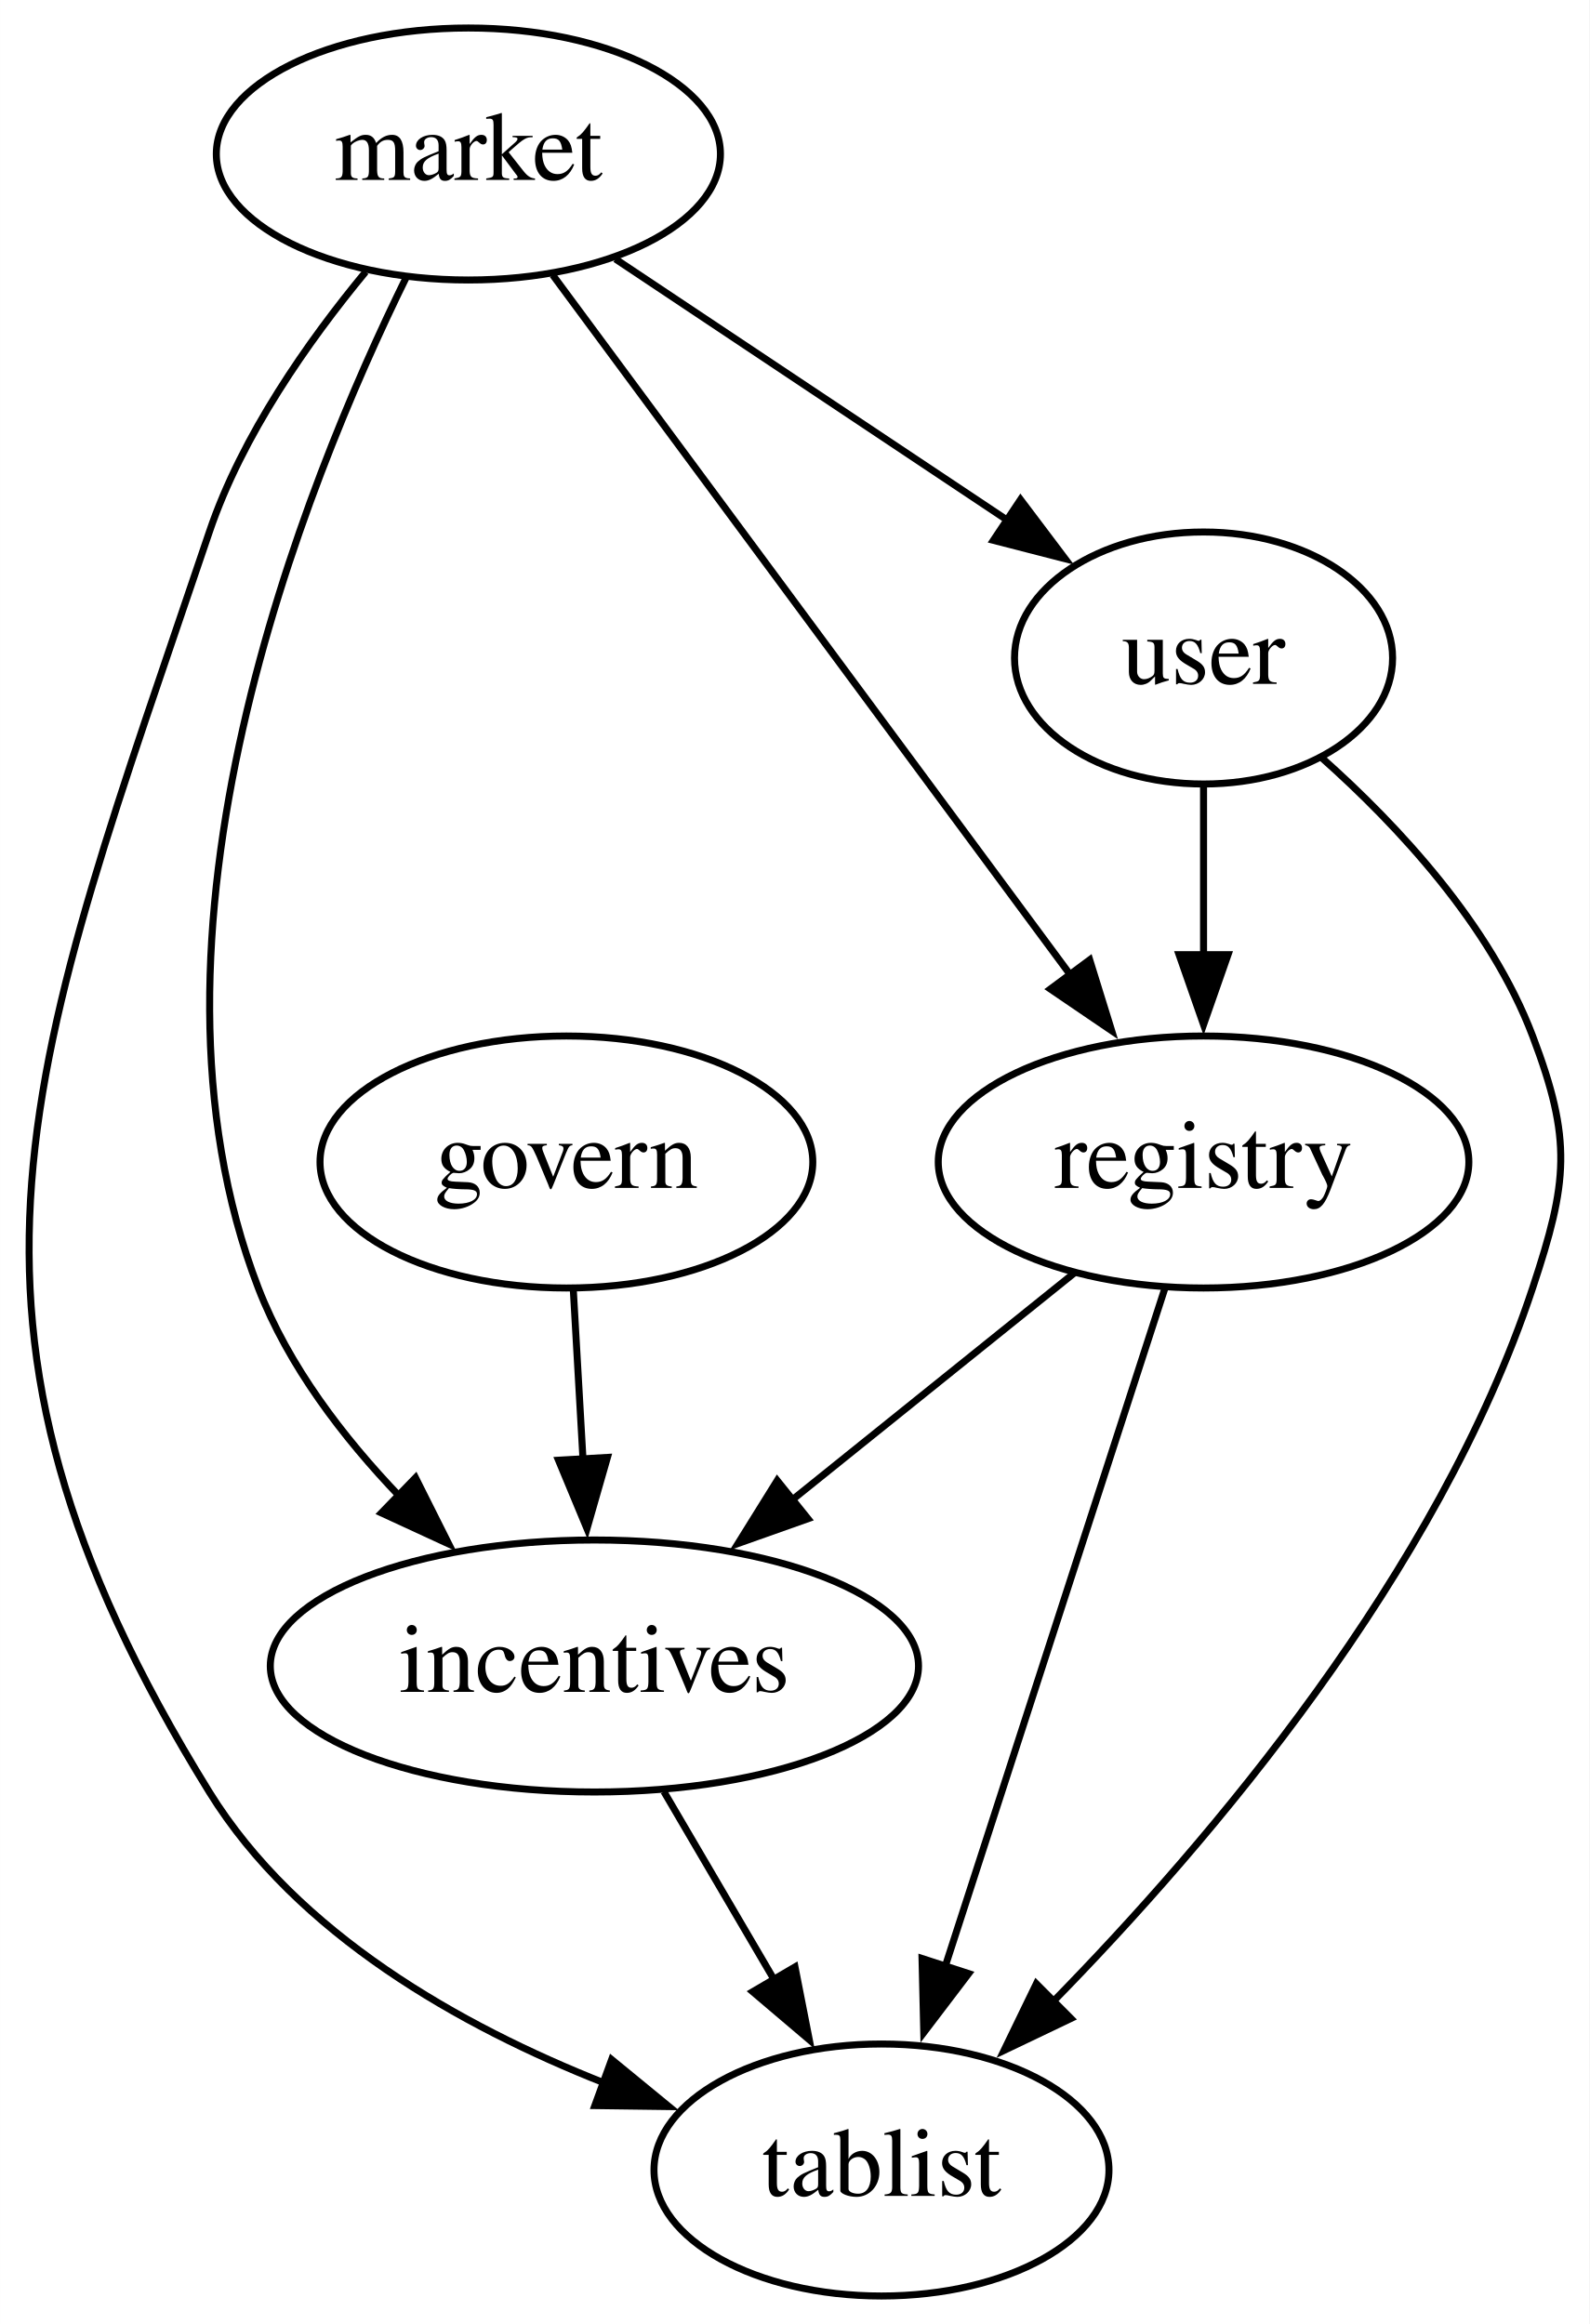
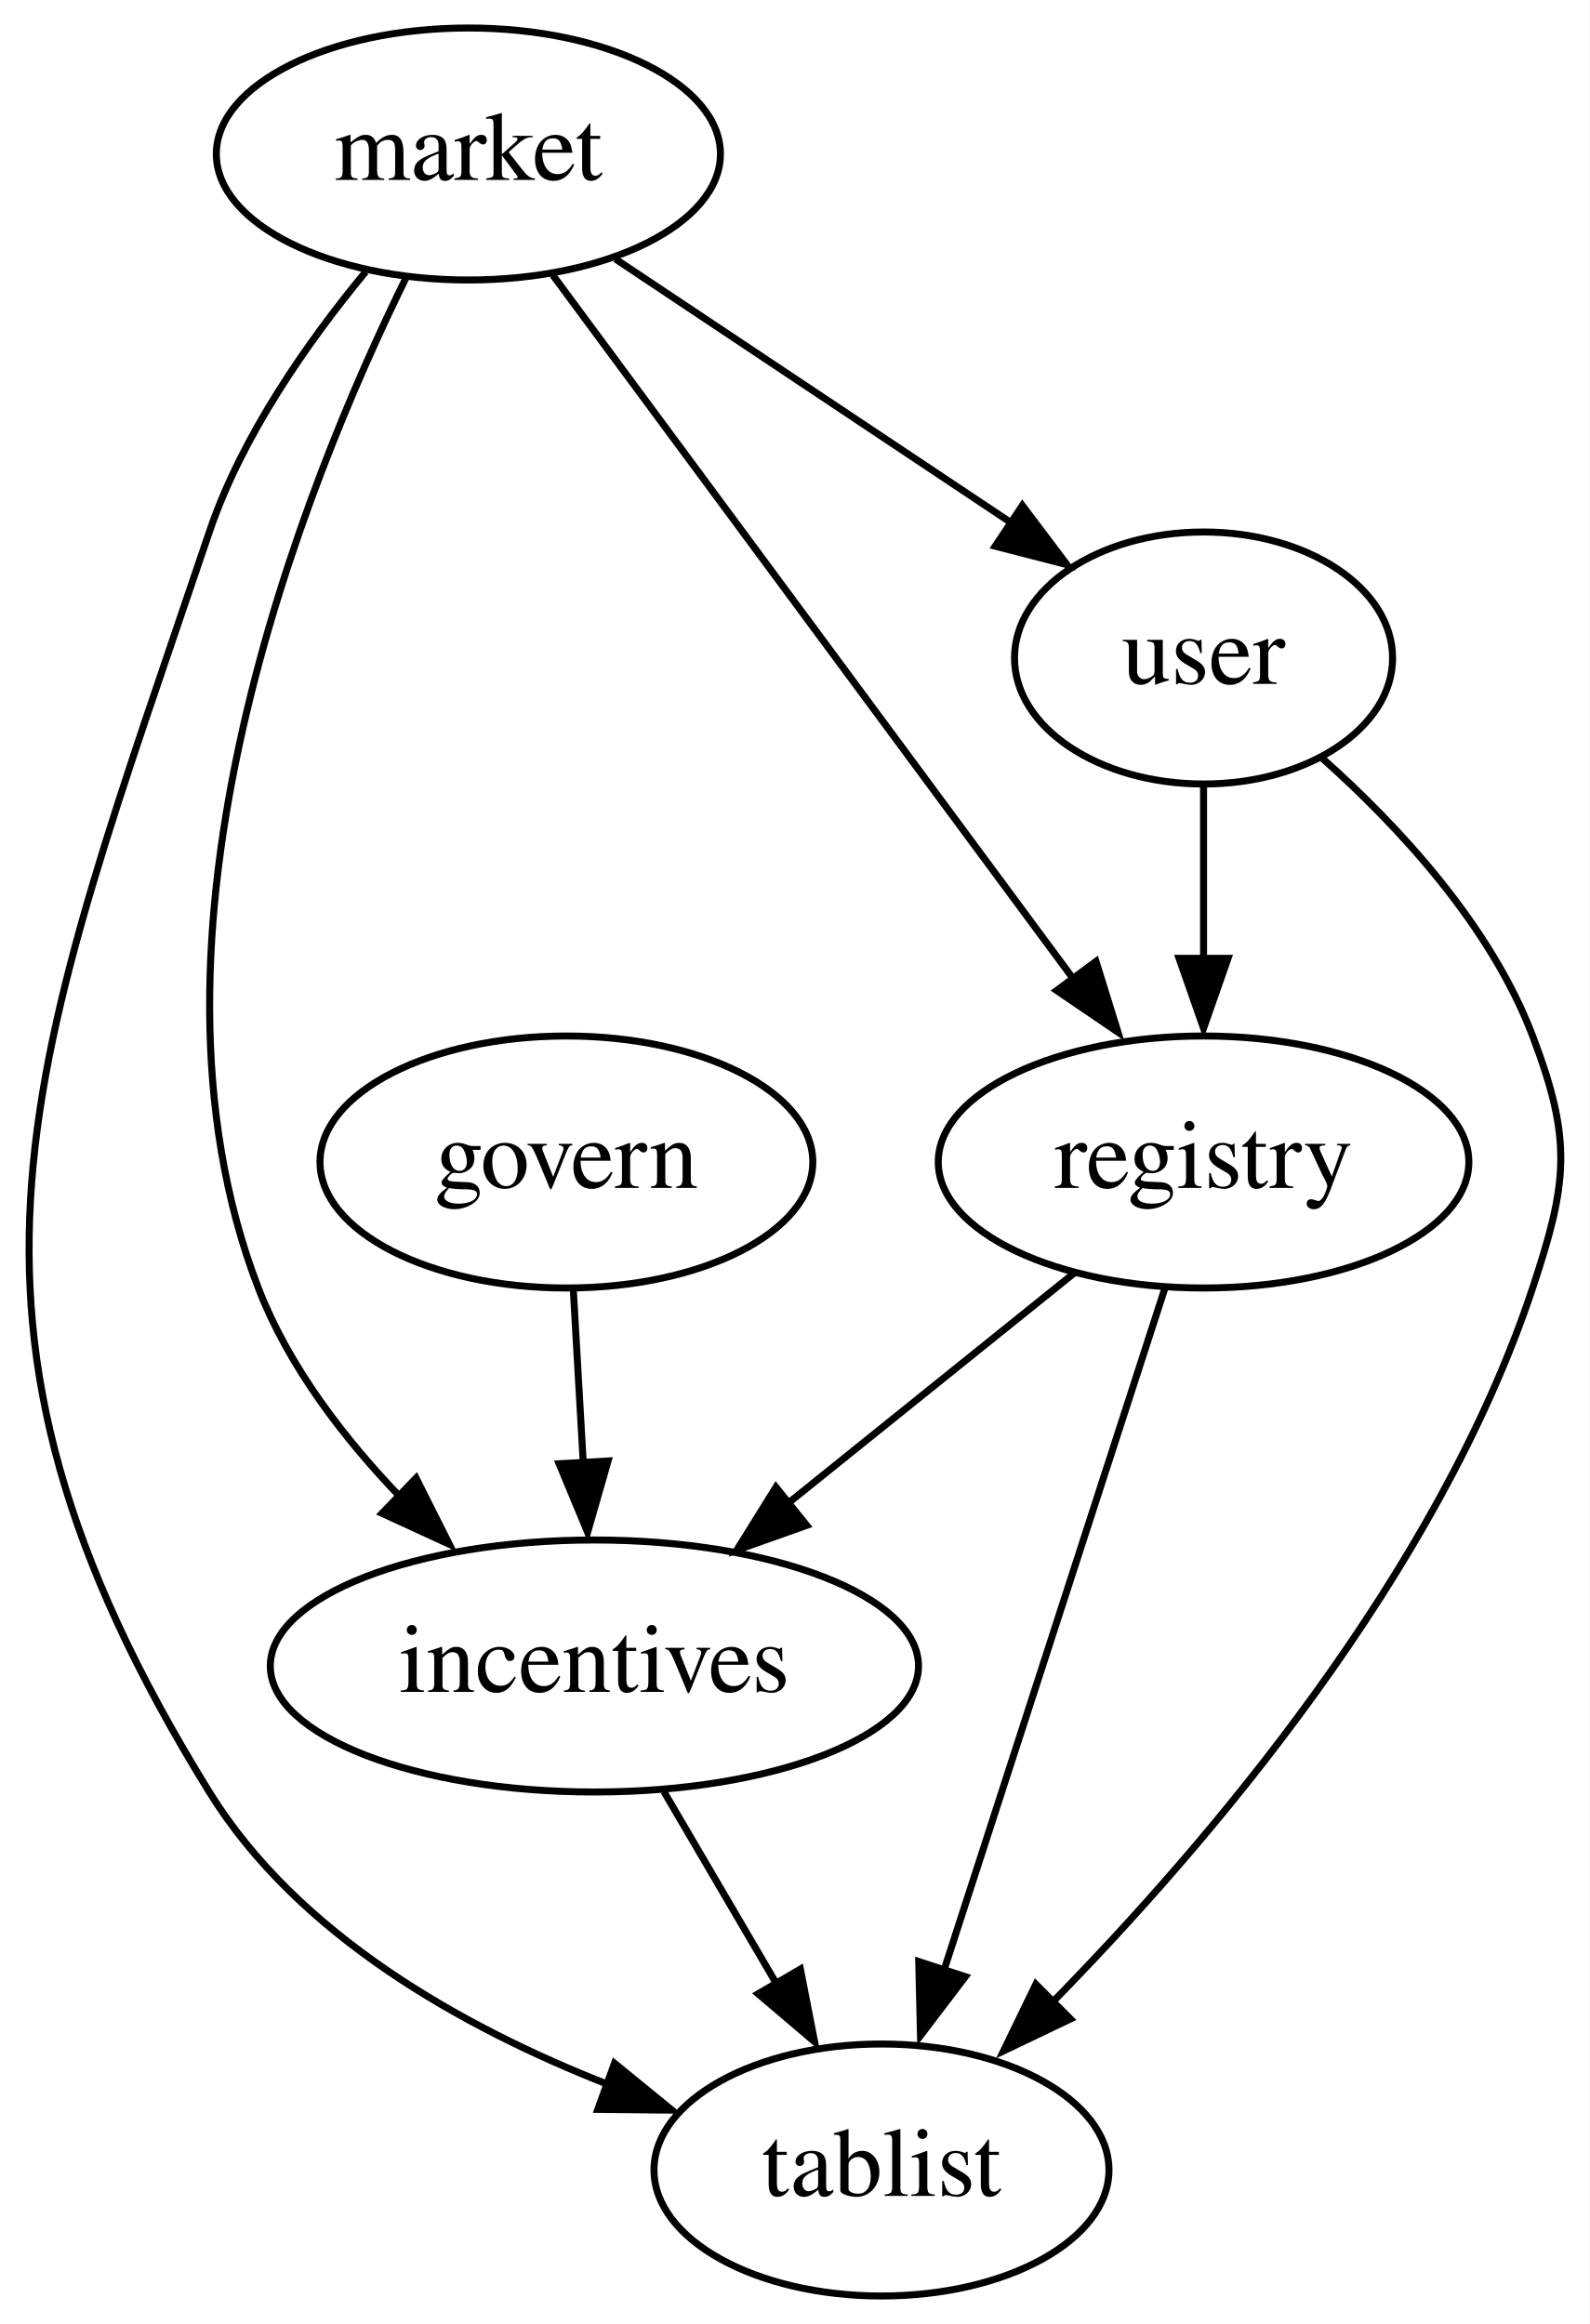
<svg xmlns="http://www.w3.org/2000/svg" width="227pt" height="332pt" viewBox="0.00 0.00 226.99 332.00">
  <g id="graph0" class="graph" transform="scale(1 1) rotate(0) translate(4 328)">
    <polygon fill="white" stroke="none" points="-4,4 -4,-328 222.99,-328 222.99,4 -4,4" />
    <g id="node1" class="node">
      <ellipse fill="none" stroke="black" cx="121.89" cy="-18" rx="32.49" ry="18" />
      <text text-anchor="middle" x="121.89" y="-14.3" font-family="Times,serif" font-size="14.00">tablist</text>
    </g>
    <g id="node2" class="node">
      <ellipse fill="none" stroke="black" cx="80.89" cy="-90" rx="46.29" ry="18" />
      <text text-anchor="middle" x="80.89" y="-86.3" font-family="Times,serif" font-size="14.00">incentives</text>
    </g>
    <g id="edge1" class="edge">
-       <path fill="none" stroke="black" d="M90.82,-72.05C95.57,-63.94 101.37,-54.04 106.66,-45.01" />
-       <polygon fill="black" stroke="black" points="109.54,-47.01 111.58,-36.61 103.5,-43.47 109.54,-47.01" />
+       <path fill="none" stroke="black" d="M90.82,-72.05C95.62,-63.85 101.49,-53.83 106.83,-44.71" />
+       <polygon fill="black" stroke="black" points="110.31,-46.7 112.34,-36.31 104.27,-43.17 110.31,-46.7" />
    </g>
    <g id="node3" class="node">
      <ellipse fill="none" stroke="black" cx="167.89" cy="-162" rx="37.89" ry="18" />
      <text text-anchor="middle" x="167.89" y="-158.3" font-family="Times,serif" font-size="14.00">registry</text>
    </g>
    <g id="edge2" class="edge">
-       <path fill="none" stroke="black" d="M162.34,-143.87C154.54,-119.78 140.23,-75.6 130.89,-46.77" />
-       <polygon fill="black" stroke="black" points="134.34,-46.06 127.93,-37.63 127.68,-48.22 134.34,-46.06" />
+       <path fill="none" stroke="black" d="M162.34,-143.87C154.5,-119.67 140.1,-75.21 130.77,-46.39" />
+       <polygon fill="black" stroke="black" points="133.87,-45.62 127.46,-37.19 127.21,-47.78 133.87,-45.62" />
    </g>
    <g id="edge5" class="edge">
-       <path fill="none" stroke="black" d="M149.44,-146.15C137.69,-136.7 122.24,-124.26 108.98,-113.6" />
-       <polygon fill="black" stroke="black" points="111.39,-111.04 101.4,-107.5 107,-116.5 111.39,-111.04" />
+       <path fill="none" stroke="black" d="M149.44,-146.15C137.58,-136.61 121.94,-124.03 108.6,-113.29" />
+       <polygon fill="black" stroke="black" points="111.21,-110.09 101.22,-106.55 106.82,-115.55 111.21,-110.09" />
    </g>
    <g id="node4" class="node">
      <ellipse fill="none" stroke="black" cx="167.89" cy="-234" rx="27" ry="18" />
      <text text-anchor="middle" x="167.89" y="-230.3" font-family="Times,serif" font-size="14.00">user</text>
    </g>
    <g id="edge3" class="edge">
-       <path fill="none" stroke="black" d="M184.81,-219.71C195.68,-210.03 208.87,-195.87 214.89,-180 220.57,-165.04 219.92,-159.19 214.89,-144 201.41,-103.29 168.96,-65.07 146.21,-41.86" />
-       <polygon fill="black" stroke="black" points="148.95,-39.65 139.39,-35.08 144.01,-44.61 148.95,-39.65" />
+       <path fill="none" stroke="black" d="M184.81,-219.71C195.68,-210.03 208.87,-195.87 214.89,-180 220.57,-165.04 219.92,-159.19 214.89,-144 201.35,-103.12 168.68,-64.73 145.91,-41.56" />
+       <polygon fill="black" stroke="black" points="148.88,-39.58 139.32,-35.01 143.94,-44.54 148.88,-39.58" />
    </g>
    <g id="edge8" class="edge">
-       <path fill="none" stroke="black" d="M167.89,-215.7C167.89,-208.41 167.89,-199.73 167.89,-191.54" />
-       <polygon fill="black" stroke="black" points="171.39,-191.62 167.89,-181.62 164.39,-191.62 171.39,-191.62" />
+       <path fill="none" stroke="black" d="M167.89,-215.7C167.89,-208.24 167.89,-199.32 167.89,-190.97" />
+       <polygon fill="black" stroke="black" points="171.39,-191.1 167.89,-181.1 164.39,-191.1 171.39,-191.1" />
    </g>
    <g id="node5" class="node">
      <ellipse fill="none" stroke="black" cx="62.89" cy="-306" rx="36" ry="18" />
      <text text-anchor="middle" x="62.89" y="-302.3" font-family="Times,serif" font-size="14.00">market</text>
    </g>
    <g id="edge4" class="edge">
-       <path fill="none" stroke="black" d="M48.22,-289.17C40.03,-279.27 30.56,-265.82 25.89,-252 0.31,-176.2 -16.19,-140.03 25.89,-72 38.46,-51.69 61.76,-38.56 82.26,-30.45" />
-       <polygon fill="black" stroke="black" points="83.35,-33.78 91.54,-27.06 80.95,-27.2 83.35,-33.78" />
+       <path fill="none" stroke="black" d="M48.22,-289.17C40.03,-279.27 30.56,-265.82 25.89,-252 0.31,-176.2 -16.19,-140.03 25.89,-72 38.57,-51.5 62.19,-38.32 82.83,-30.22" />
+       <polygon fill="black" stroke="black" points="83.76,-33.25 91.97,-26.55 81.37,-26.66 83.76,-33.25" />
    </g>
    <g id="edge6" class="edge">
-       <path fill="none" stroke="black" d="M54.06,-288.47C39.4,-258.68 13.46,-194.41 32.89,-144 37.18,-132.88 45,-122.65 53.1,-114.2" />
-       <polygon fill="black" stroke="black" points="55.34,-116.9 60.09,-107.43 50.47,-111.87 55.34,-116.9" />
+       <path fill="none" stroke="black" d="M54.06,-288.47C39.4,-258.68 13.46,-194.41 32.89,-144 37.22,-132.76 45.17,-122.43 53.36,-113.94" />
+       <polygon fill="black" stroke="black" points="55.42,-116.85 60.18,-107.38 50.56,-111.81 55.42,-116.85" />
    </g>
    <g id="edge9" class="edge">
-       <path fill="none" stroke="black" d="M74.94,-288.71C93.04,-264.23 127.42,-217.74 148.91,-188.67" />
-       <polygon fill="black" stroke="black" points="151.63,-190.88 154.77,-180.75 146.01,-186.71 151.63,-190.88" />
+       <path fill="none" stroke="black" d="M74.94,-288.71C93.12,-264.13 127.72,-217.33 149.19,-188.29" />
+       <polygon fill="black" stroke="black" points="152.53,-190.66 155.67,-180.54 146.91,-186.5 152.53,-190.66" />
    </g>
    <g id="edge10" class="edge">
-       <path fill="none" stroke="black" d="M83.89,-291C100.05,-280.23 122.53,-265.25 140.16,-253.49" />
-       <polygon fill="black" stroke="black" points="141.75,-256.63 148.13,-248.17 137.87,-250.81 141.75,-256.63" />
+       <path fill="none" stroke="black" d="M83.89,-291C100.2,-280.13 122.94,-264.97 140.65,-253.16" />
+       <polygon fill="black" stroke="black" points="142.01,-255.79 148.39,-247.33 138.13,-249.97 142.01,-255.79" />
    </g>
    <g id="node6" class="node">
      <ellipse fill="none" stroke="black" cx="76.89" cy="-162" rx="35.19" ry="18" />
      <text text-anchor="middle" x="76.89" y="-158.3" font-family="Times,serif" font-size="14.00">govern</text>
    </g>
    <g id="edge7" class="edge">
-       <path fill="none" stroke="black" d="M77.88,-143.7C78.3,-136.41 78.79,-127.73 79.26,-119.54" />
-       <polygon fill="black" stroke="black" points="82.75,-119.8 79.83,-109.62 75.76,-119.4 82.75,-119.8" />
+       <path fill="none" stroke="black" d="M77.88,-143.7C78.31,-136.24 78.82,-127.32 79.3,-118.97" />
+       <polygon fill="black" stroke="black" points="82.84,-119.29 79.92,-109.1 75.85,-118.89 82.84,-119.29" />
    </g>
  </g>
</svg>
